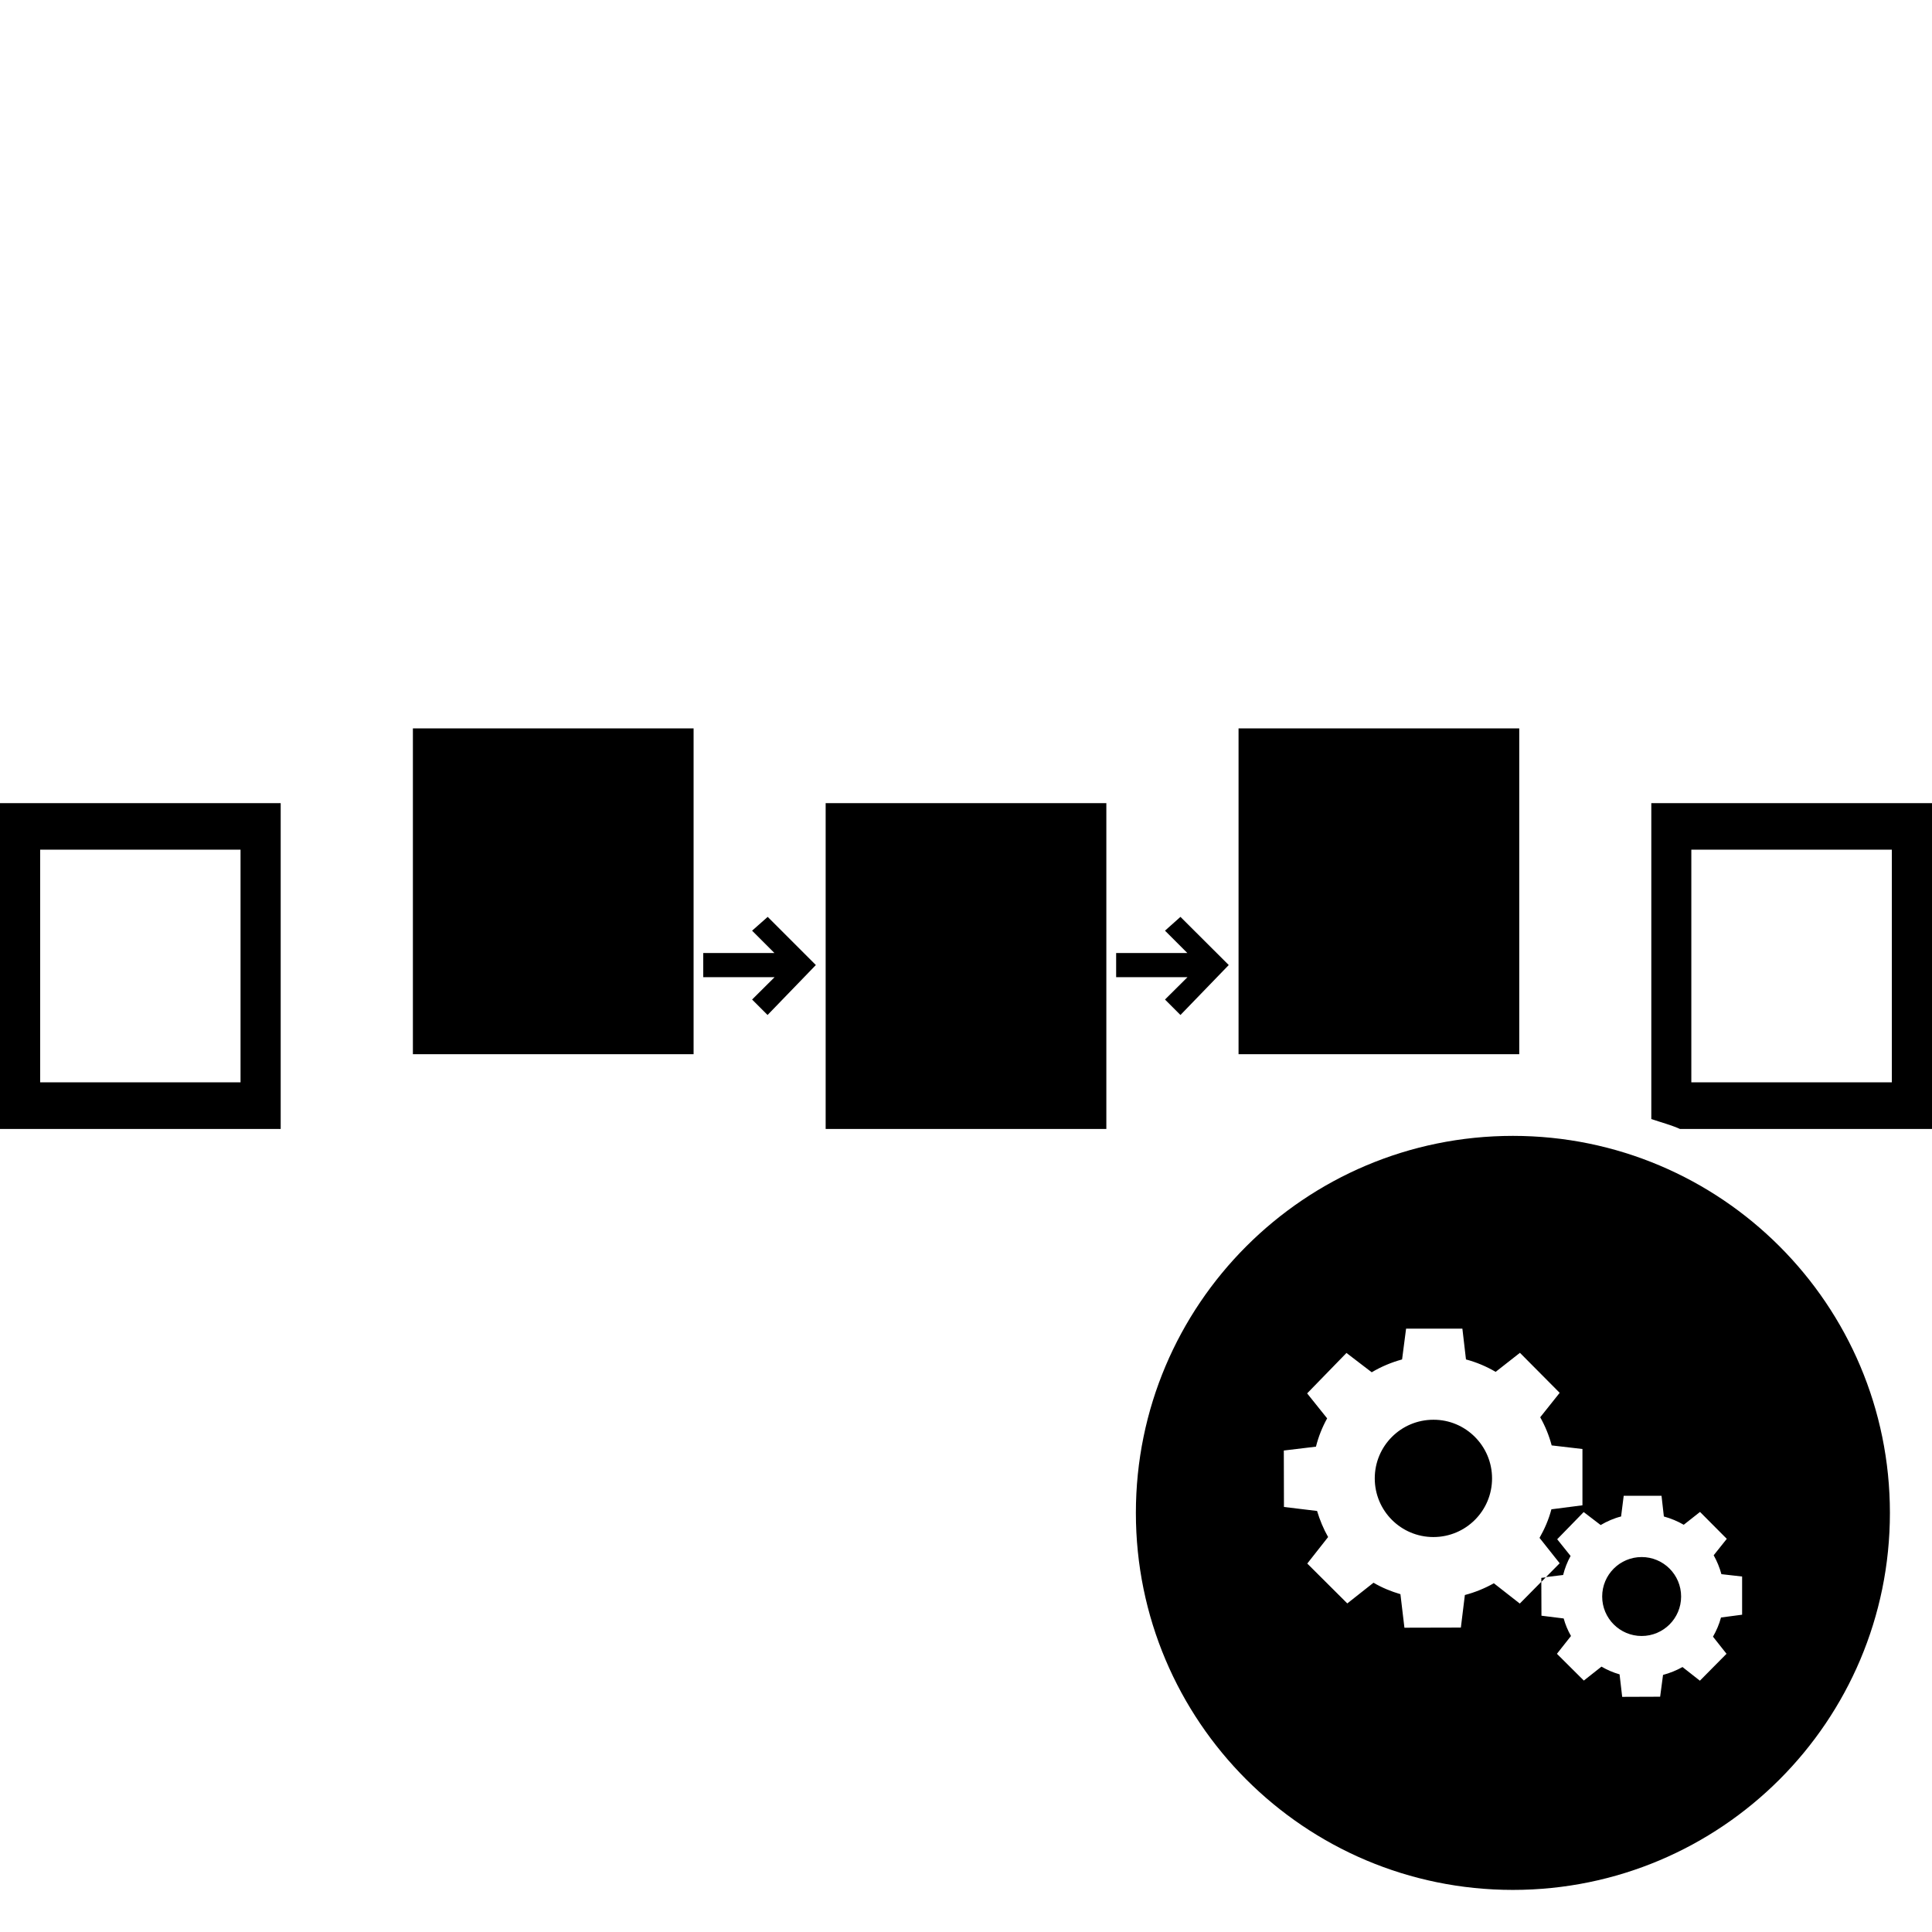
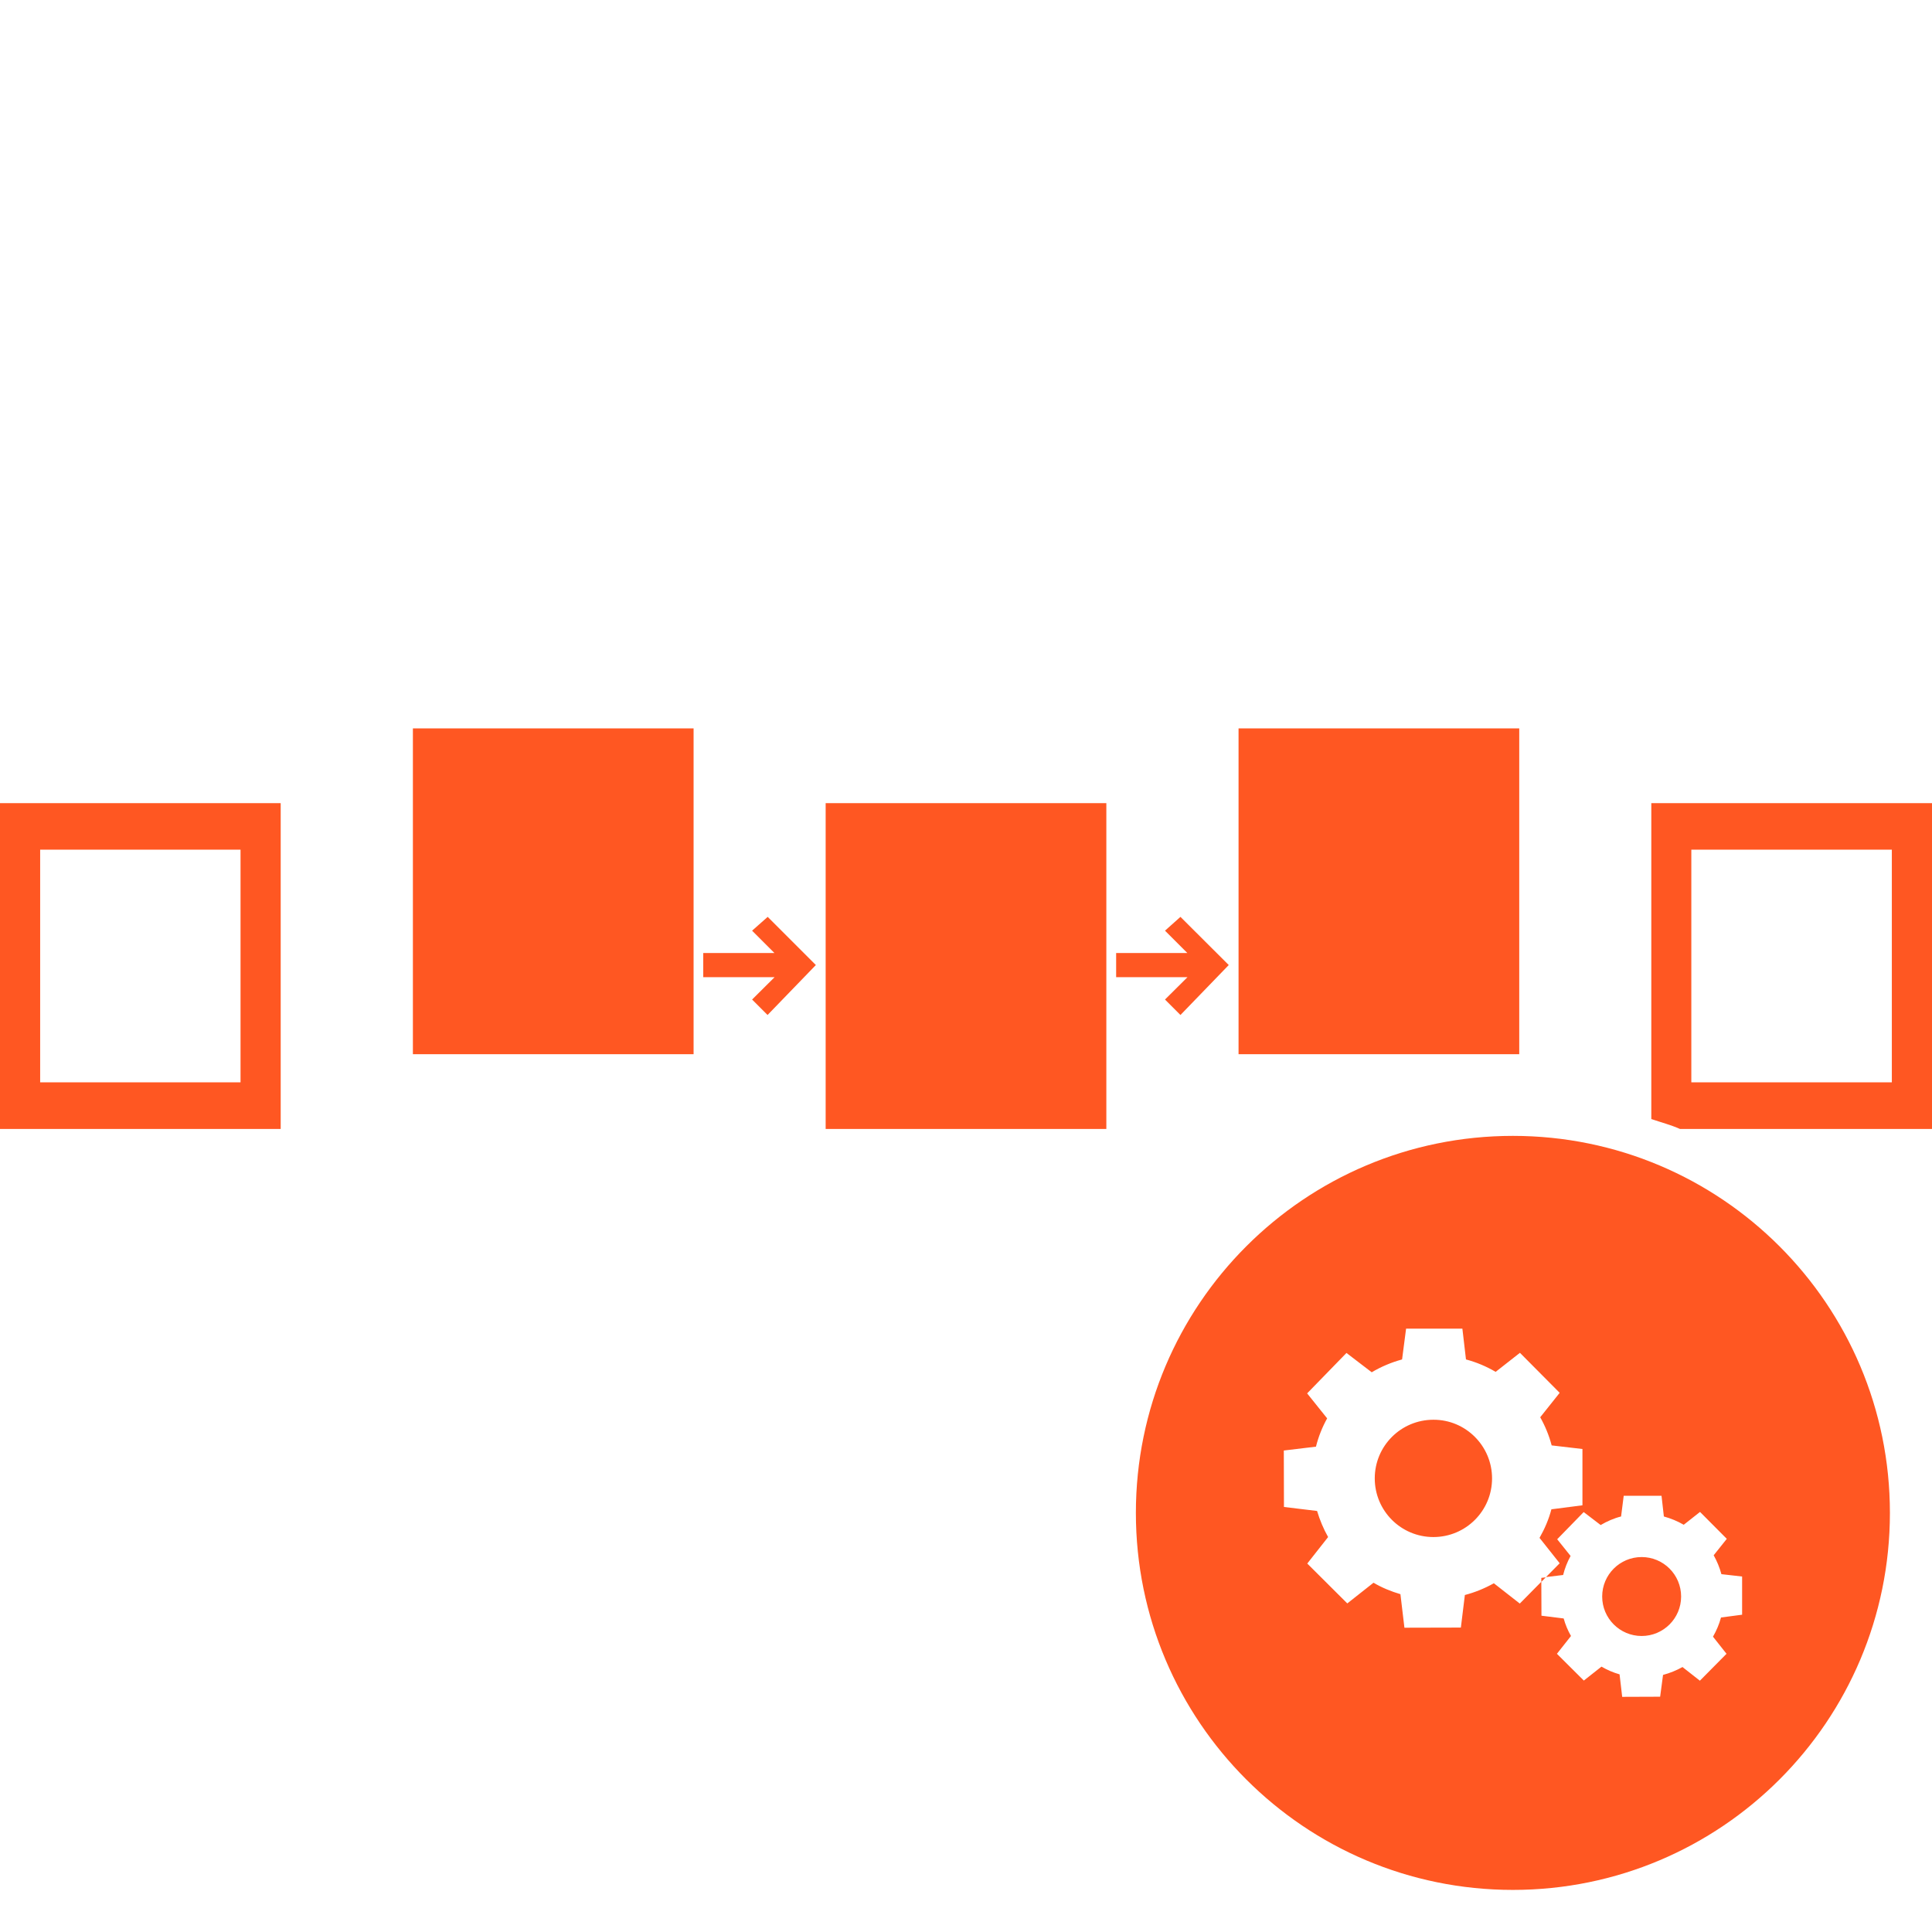
<svg xmlns="http://www.w3.org/2000/svg" version="1.1" id="sequence-query" x="0px" y="0px" viewBox="0 0 14 14" style="enable-background:new 0 0 14 14;" xml:space="preserve">
-   <path d="M5.025,5.278H2.992v2.361h2.034V5.278z M0,5.82v2.361h2.034V5.82H0z   M1.743,7.843H0.291V6.157H1.743V7.843z M8.017,5.82H5.983v2.361h2.034V5.82z   M11.008,5.278H8.975v2.361h2.034V5.278z M11.966,5.82v2.289  c0.07,0.024,0.141,0.042,0.208,0.072H14V5.82H11.966z M13.709,7.843h-1.453V6.157  h1.453V7.843z M10.812,10.713c0,0.235-0.19,0.425-0.425,0.425  c-0.235,0-0.425-0.19-0.425-0.425c0-0.235,0.19-0.425,0.425-0.425  C10.621,10.287,10.812,10.478,10.812,10.713z M12.182,11.569  c0,0.158-0.128,0.286-0.286,0.286c-0.158,0-0.286-0.128-0.286-0.286  c0-0.158,0.128-0.286,0.286-0.286C12.054,11.283,12.182,11.411,12.182,11.569z   M10.963,8.231c-1.509,0-2.732,1.223-2.732,2.732c0,1.509,1.223,2.732,2.732,2.732  c1.509,0,2.732-1.223,2.732-2.732C13.695,9.454,12.472,8.231,10.963,8.231z   M12.622,11.701l-0.151,0.02c-0.013,0.049-0.033,0.095-0.058,0.139l0.098,0.124  l-0.193,0.195l-0.126-0.099c-0.045,0.025-0.092,0.044-0.141,0.057L12.03,12.295  l-0.275,0.001l-0.019-0.163c-0.046-0.013-0.09-0.032-0.131-0.056l-0.128,0.101  l-0.195-0.194l0.102-0.129c-0.023-0.04-0.041-0.083-0.053-0.127l-0.161-0.02  l-0.001-0.246l-0.156,0.158l-0.188-0.147c-0.066,0.037-0.137,0.066-0.21,0.085  l-0.029,0.236l-0.409,0.001l-0.029-0.243c-0.068-0.02-0.134-0.047-0.195-0.083  l-0.19,0.15l-0.29-0.289l0.151-0.192c-0.034-0.06-0.06-0.123-0.08-0.189  L9.304,10.92l-0.001-0.409l0.233-0.028c0.018-0.072,0.045-0.14,0.081-0.205  l-0.145-0.181l0.285-0.293l0.183,0.14c0.069-0.041,0.143-0.072,0.22-0.093  l0.029-0.223h0.408l0.026,0.223c0.075,0.02,0.147,0.05,0.215,0.09  l0.176-0.138l0.288,0.29l-0.141,0.177c0.036,0.064,0.064,0.132,0.083,0.204  l0.223,0.026v0.408l-0.225,0.029c-0.019,0.073-0.049,0.142-0.086,0.207  l0.146,0.184l-0.099,0.1l0.124-0.015c0.012-0.048,0.03-0.094,0.054-0.138  l-0.097-0.121l0.192-0.197l0.123,0.094c0.046-0.027,0.096-0.049,0.148-0.062  l0.019-0.15h0.274l0.017,0.15c0.051,0.014,0.099,0.034,0.144,0.06  l0.118-0.093l0.194,0.195l-0.095,0.119c0.024,0.043,0.043,0.089,0.056,0.137  l0.15,0.017V11.701z M11.201,11.43l-0.032,0.033l-0-0.029L11.201,11.43z   M5.096,6.906v0.175h0.517L5.45,7.243l0.112,0.112l0.35-0.362L5.563,6.644  L5.45,6.744l0.162,0.162H5.096z M8.088,6.906v0.175h0.517L8.442,7.243  l0.112,0.112l0.35-0.362L8.554,6.644L8.442,6.744l0.162,0.162H8.088z" />
+   <path style="fill:#FF5722" d="M5.025,5.278H2.992v2.361h2.034V5.278z M0,5.82v2.361h2.034V5.82H0z   M1.743,7.843H0.291V6.157H1.743V7.843z M8.017,5.82H5.983v2.361h2.034V5.82z   M11.008,5.278H8.975v2.361h2.034V5.278z M11.966,5.82v2.289  c0.07,0.024,0.141,0.042,0.208,0.072H14V5.82H11.966z M13.709,7.843h-1.453V6.157  h1.453V7.843z M10.812,10.713c0,0.235-0.19,0.425-0.425,0.425  c-0.235,0-0.425-0.19-0.425-0.425c0-0.235,0.19-0.425,0.425-0.425  C10.621,10.287,10.812,10.478,10.812,10.713z M12.182,11.569  c0,0.158-0.128,0.286-0.286,0.286c-0.158,0-0.286-0.128-0.286-0.286  c0-0.158,0.128-0.286,0.286-0.286C12.054,11.283,12.182,11.411,12.182,11.569z   M10.963,8.231c-1.509,0-2.732,1.223-2.732,2.732c0,1.509,1.223,2.732,2.732,2.732  c1.509,0,2.732-1.223,2.732-2.732C13.695,9.454,12.472,8.231,10.963,8.231z   M12.622,11.701l-0.151,0.02c-0.013,0.049-0.033,0.095-0.058,0.139l0.098,0.124  l-0.193,0.195l-0.126-0.099c-0.045,0.025-0.092,0.044-0.141,0.057L12.03,12.295  l-0.275,0.001l-0.019-0.163c-0.046-0.013-0.09-0.032-0.131-0.056l-0.128,0.101  l-0.195-0.194l0.102-0.129c-0.023-0.04-0.041-0.083-0.053-0.127l-0.161-0.02  l-0.001-0.246l-0.156,0.158l-0.188-0.147c-0.066,0.037-0.137,0.066-0.21,0.085  l-0.029,0.236l-0.409,0.001l-0.029-0.243c-0.068-0.02-0.134-0.047-0.195-0.083  l-0.19,0.15l-0.29-0.289l0.151-0.192c-0.034-0.06-0.06-0.123-0.08-0.189  L9.304,10.92l-0.001-0.409l0.233-0.028c0.018-0.072,0.045-0.14,0.081-0.205  l-0.145-0.181l0.285-0.293l0.183,0.14c0.069-0.041,0.143-0.072,0.22-0.093  l0.029-0.223h0.408l0.026,0.223c0.075,0.02,0.147,0.05,0.215,0.09  l0.176-0.138l0.288,0.29l-0.141,0.177c0.036,0.064,0.064,0.132,0.083,0.204  l0.223,0.026v0.408l-0.225,0.029c-0.019,0.073-0.049,0.142-0.086,0.207  l0.146,0.184l-0.099,0.1l0.124-0.015c0.012-0.048,0.03-0.094,0.054-0.138  l-0.097-0.121l0.192-0.197l0.123,0.094c0.046-0.027,0.096-0.049,0.148-0.062  l0.019-0.15h0.274l0.017,0.15c0.051,0.014,0.099,0.034,0.144,0.06  l0.118-0.093l0.194,0.195l-0.095,0.119c0.024,0.043,0.043,0.089,0.056,0.137  l0.15,0.017V11.701z M11.201,11.43l-0.032,0.033l-0-0.029L11.201,11.43z   M5.096,6.906v0.175h0.517L5.45,7.243l0.112,0.112l0.35-0.362L5.563,6.644  L5.45,6.744l0.162,0.162H5.096z M8.088,6.906v0.175h0.517L8.442,7.243  l0.112,0.112l0.35-0.362L8.554,6.644L8.442,6.744l0.162,0.162H8.088z" />
</svg>
